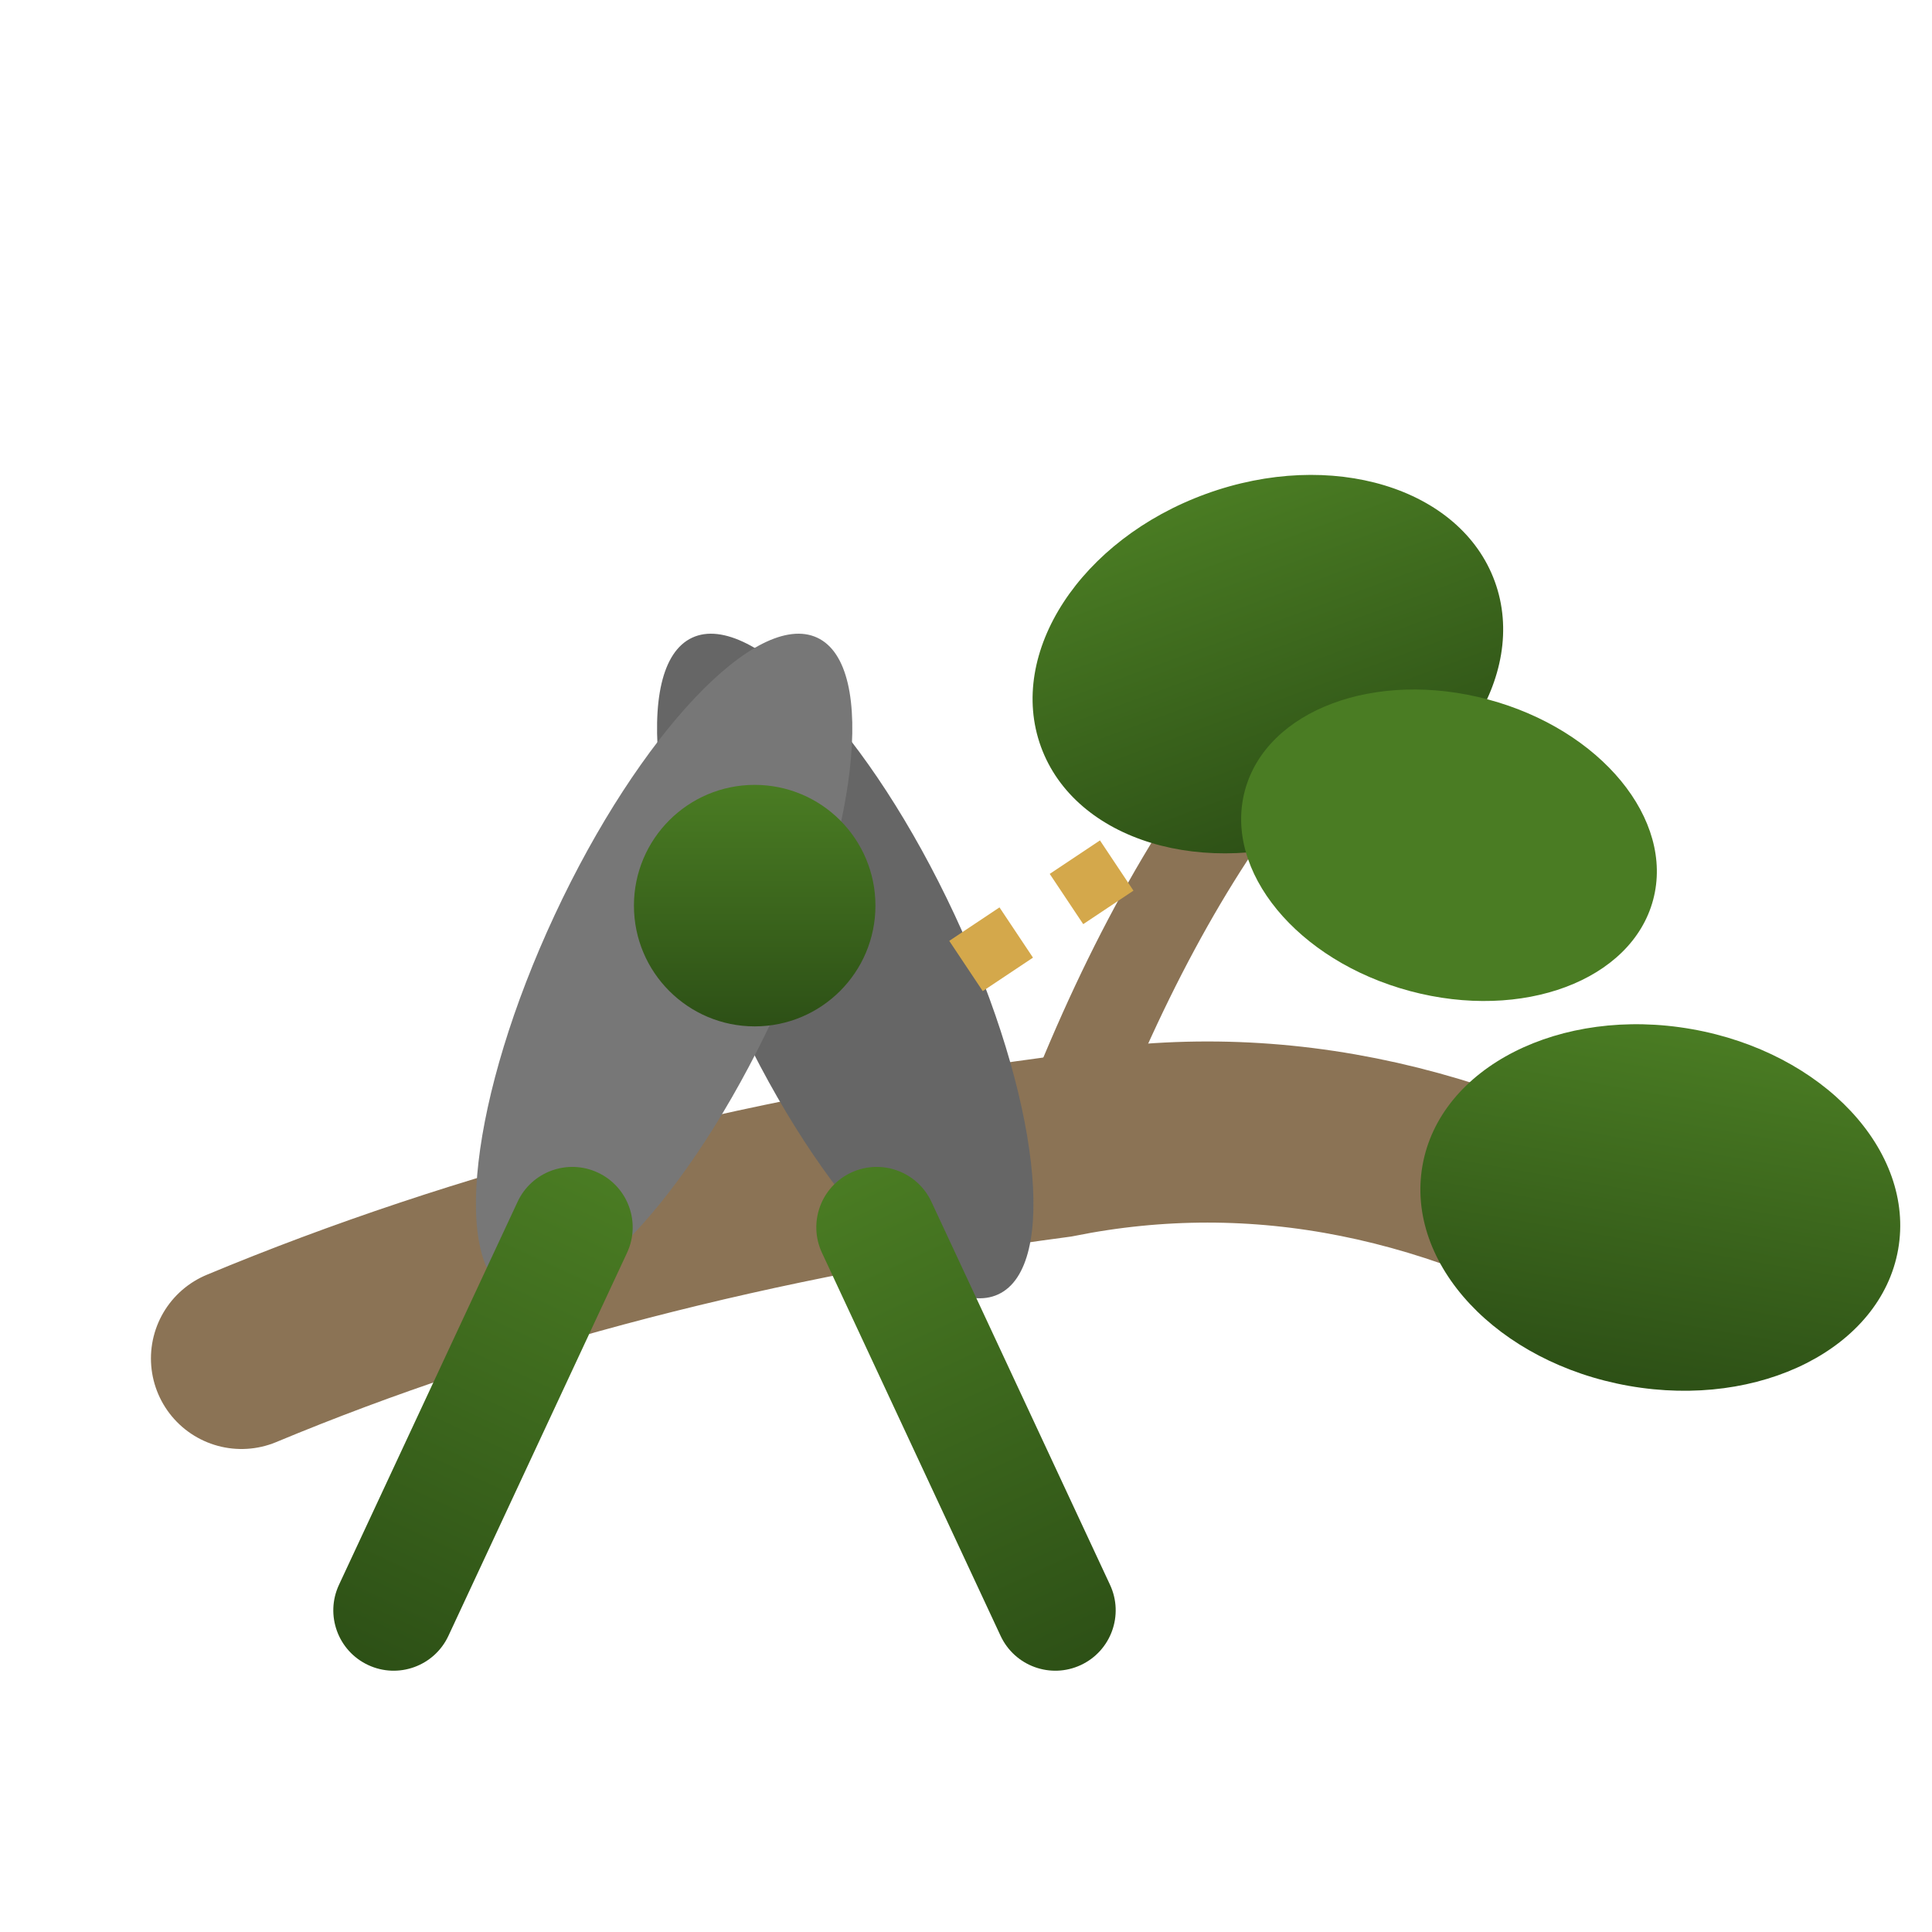
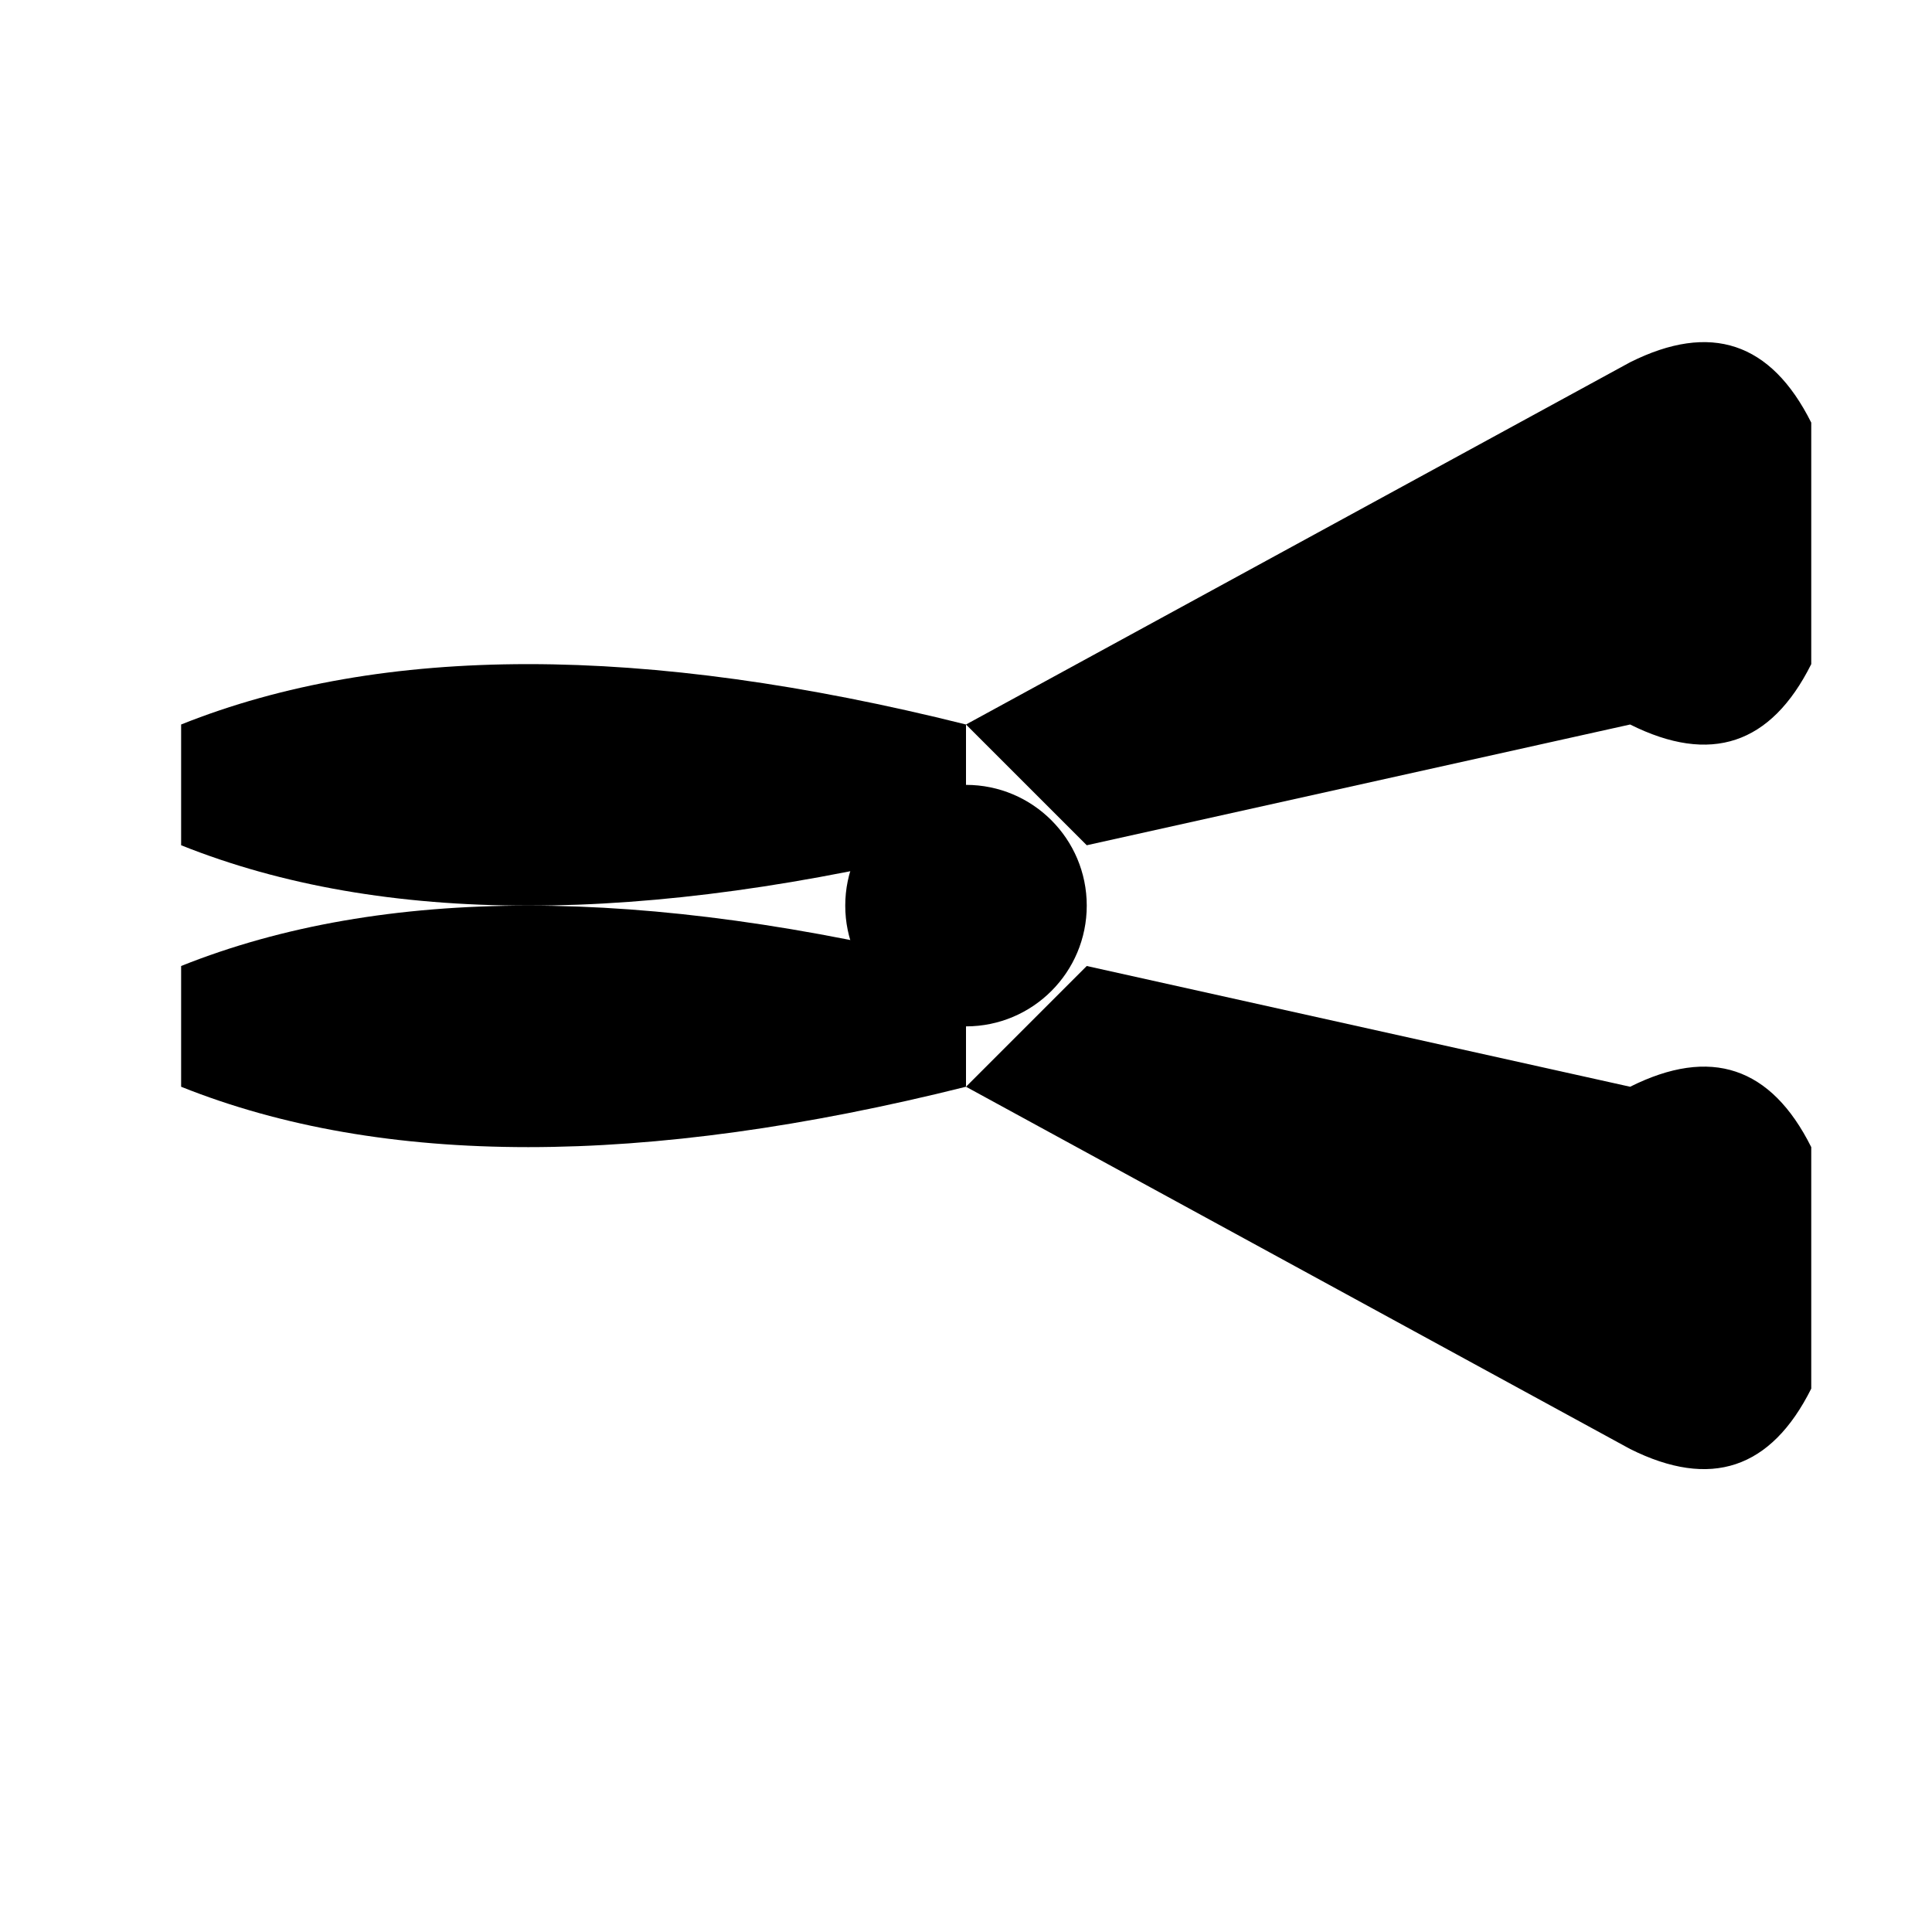
<svg xmlns="http://www.w3.org/2000/svg" viewBox="0 0 64 64" width="64" height="64">
-   <defs>
-     <linearGradient id="pruneGreen" x1="0%" y1="0%" x2="0%" y2="100%">
-       <stop offset="0%" style="stop-color:#4a7c23;stop-opacity:1" />
-       <stop offset="100%" style="stop-color:#2d5016;stop-opacity:1" />
-     </linearGradient>
-   </defs>
-   <path d="M8 45 Q20 40 35 38 Q45 36 55 42" stroke="#8b7355" stroke-width="6" fill="none" stroke-linecap="round" />
-   <path d="M35 38 Q38 30 42 25" stroke="#8b7355" stroke-width="3" fill="none" stroke-linecap="round" />
-   <ellipse cx="42" cy="22" rx="8" ry="6" fill="url(#pruneGreen)" transform="rotate(-20 42 22)" />
-   <ellipse cx="48" cy="28" rx="7" ry="5" fill="#4a7c23" transform="rotate(15 48 28)" />
-   <ellipse cx="55" cy="40" rx="8" ry="6" fill="url(#pruneGreen)" transform="rotate(10 55 40)" />
-   <ellipse cx="28" cy="32" rx="4" ry="12" fill="#666" transform="rotate(-25 28 32)" />
-   <ellipse cx="22" cy="32" rx="4" ry="12" fill="#777" transform="rotate(25 22 32)" />
-   <circle cx="25" cy="30" r="4" fill="url(#pruneGreen)" />
-   <rect x="30" y="38" width="4" height="18" rx="2" fill="url(#pruneGreen)" transform="rotate(-25 32 47)" />
-   <rect x="14" y="38" width="4" height="18" rx="2" fill="url(#pruneGreen)" transform="rotate(25 16 47)" />
-   <path d="M32 32 L38 28" stroke="#d4a84b" stroke-width="2" stroke-dasharray="2,2" />
+   <path d="M6 24 Q16 20 32 24 L32 28 Q16 32 6 28 Z" fill="currentColor" />
+   <path d="M6 36 Q16 40 32 36 L32 32 Q16 28 6 32 Z" fill="currentColor" />
+   <circle cx="32" cy="30" r="4" fill="currentColor" />
+   <path d="M32 24 L54 12 Q58 10 60 14 L60 22 Q58 26 54 24 L36 28 Z" fill="currentColor" />
+   <path d="M32 36 L54 48 Q58 50 60 46 L60 38 Q58 34 54 36 L36 32 Z" fill="currentColor" />
</svg>
